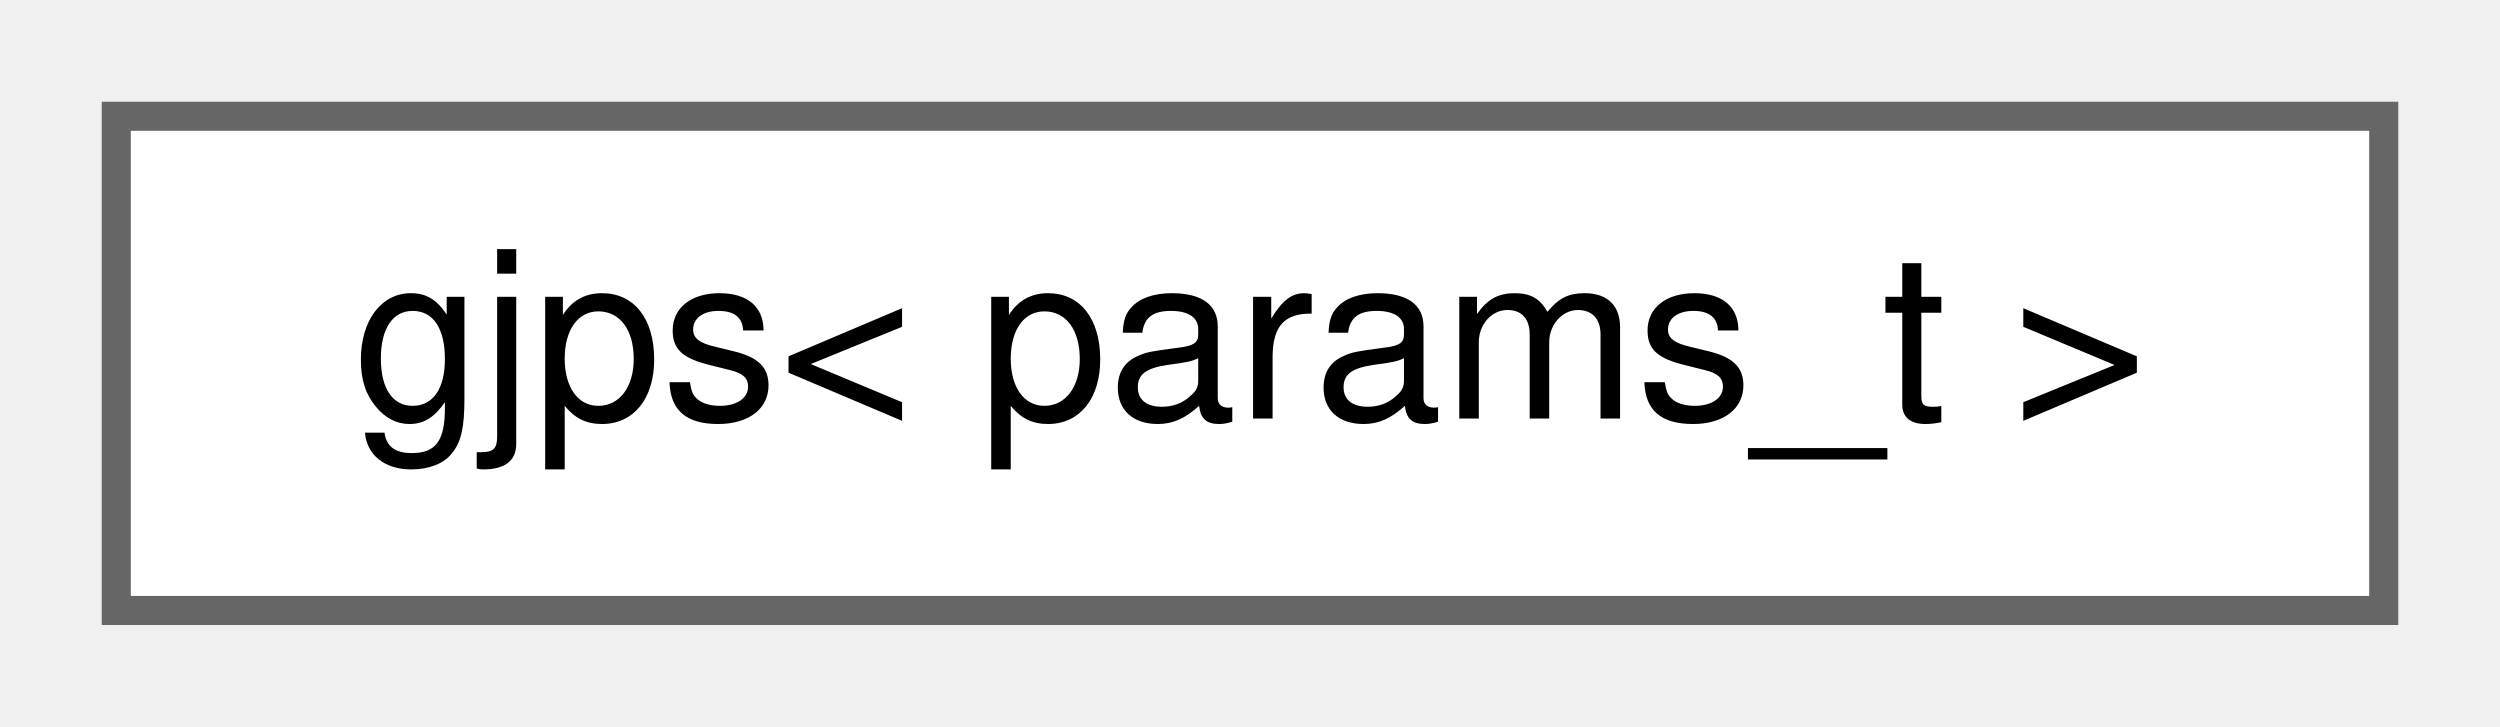
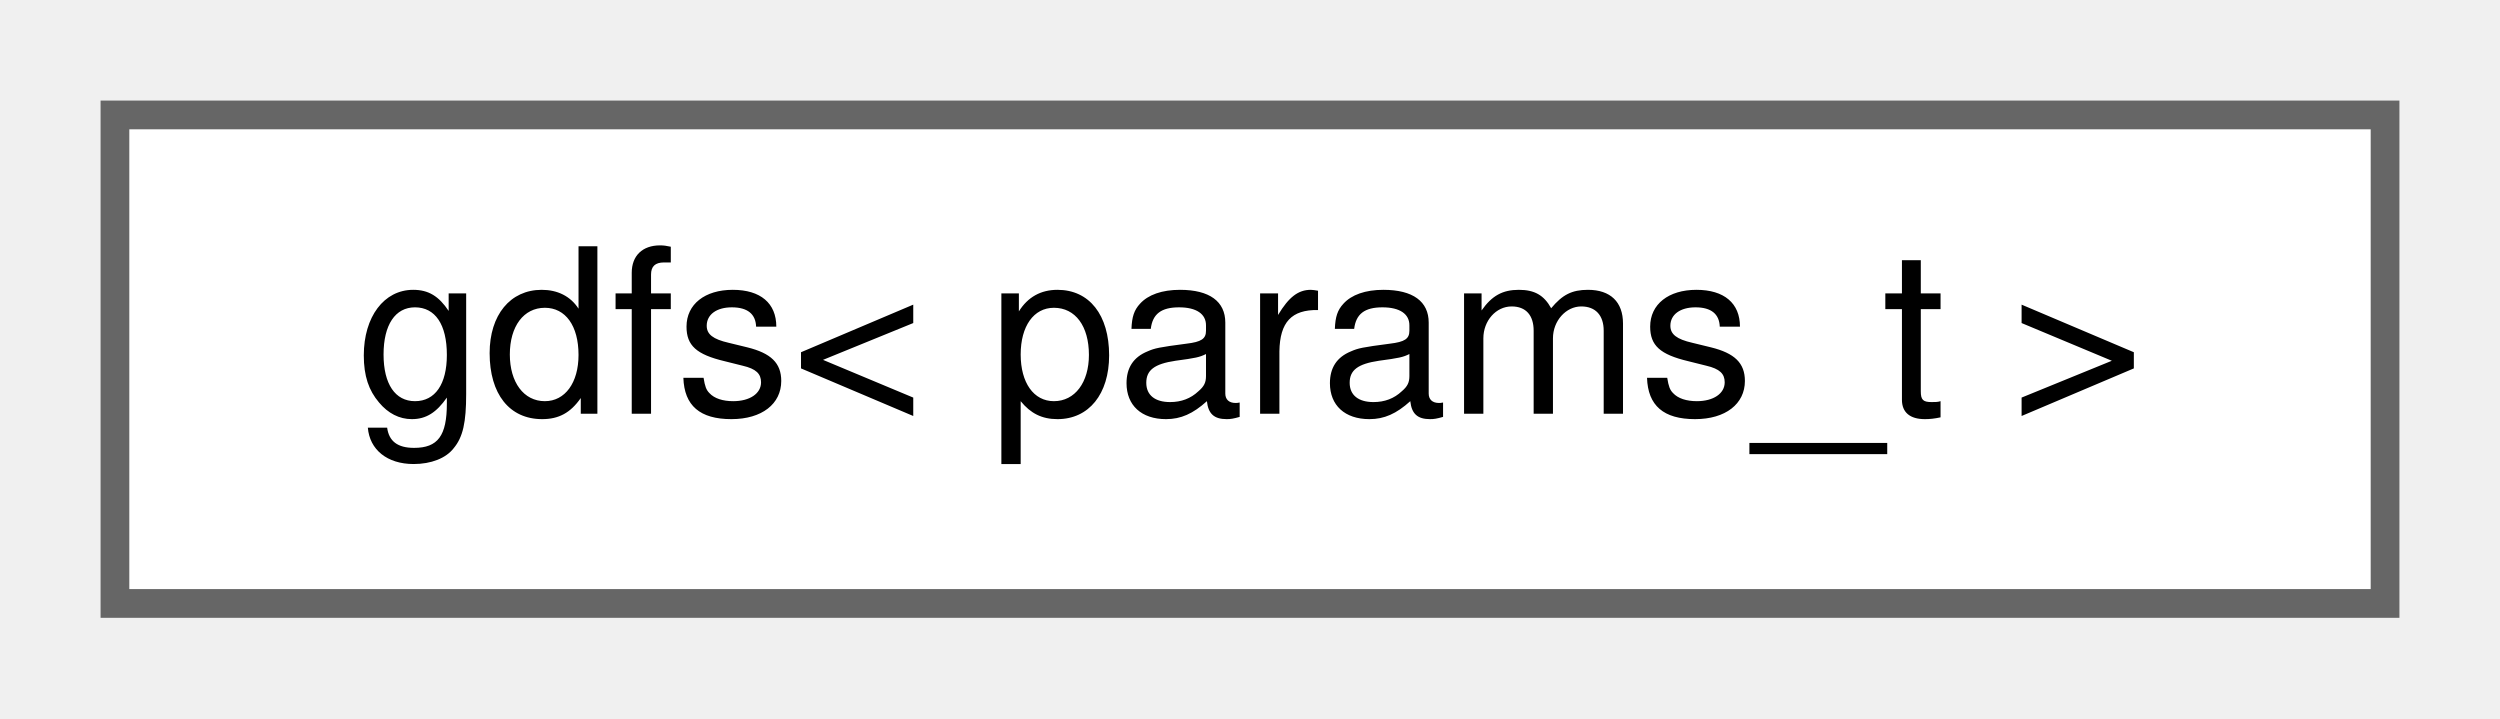
- <svg xmlns="http://www.w3.org/2000/svg" xmlns:xlink="http://www.w3.org/1999/xlink" width="86pt" height="25pt" viewBox="0.00 0.00 86.00 25.00">
+ <svg xmlns="http://www.w3.org/2000/svg" xmlns:xlink="http://www.w3.org/1999/xlink" width="87pt" height="25pt" viewBox="0.00 0.00 87.00 25.00">
  <g id="graph0" class="graph" transform="scale(1 1) rotate(0) translate(4 21)">
    <g id="Node000000" class="node">
      <g id="a_Node000000">
-         <a xlink:href="df/d4e/structchdr_1_1solvers_1_1gjps.html" target="_top" xlink:title="Graveyard-optimised variant of the jump-point search algorithm.">
-           <polygon fill="white" stroke="#666666" points="78,-17 0,-17 0,0 78,0 78,-17" />
-           <text text-anchor="middle" x="39" y="-6.6" font-family="Helvetica,sans-Serif" font-size="8.00">gjps&lt; params_t &gt;</text>
+         <a xlink:href="d1/df6/structchdr_1_1solvers_1_1gdfs.html" target="_top" xlink:title="Graveyard-optimised variant of the depth-first search algorithm.">
+           <polygon fill="white" stroke="#666666" points="79,-17 0,-17 0,0 79,0 79,-17" />
+           <text text-anchor="middle" x="39.5" y="-6.6" font-family="Helvetica,sans-Serif" font-size="8.00">gdfs&lt; params_t &gt;</text>
        </a>
      </g>
    </g>
  </g>
</svg>
